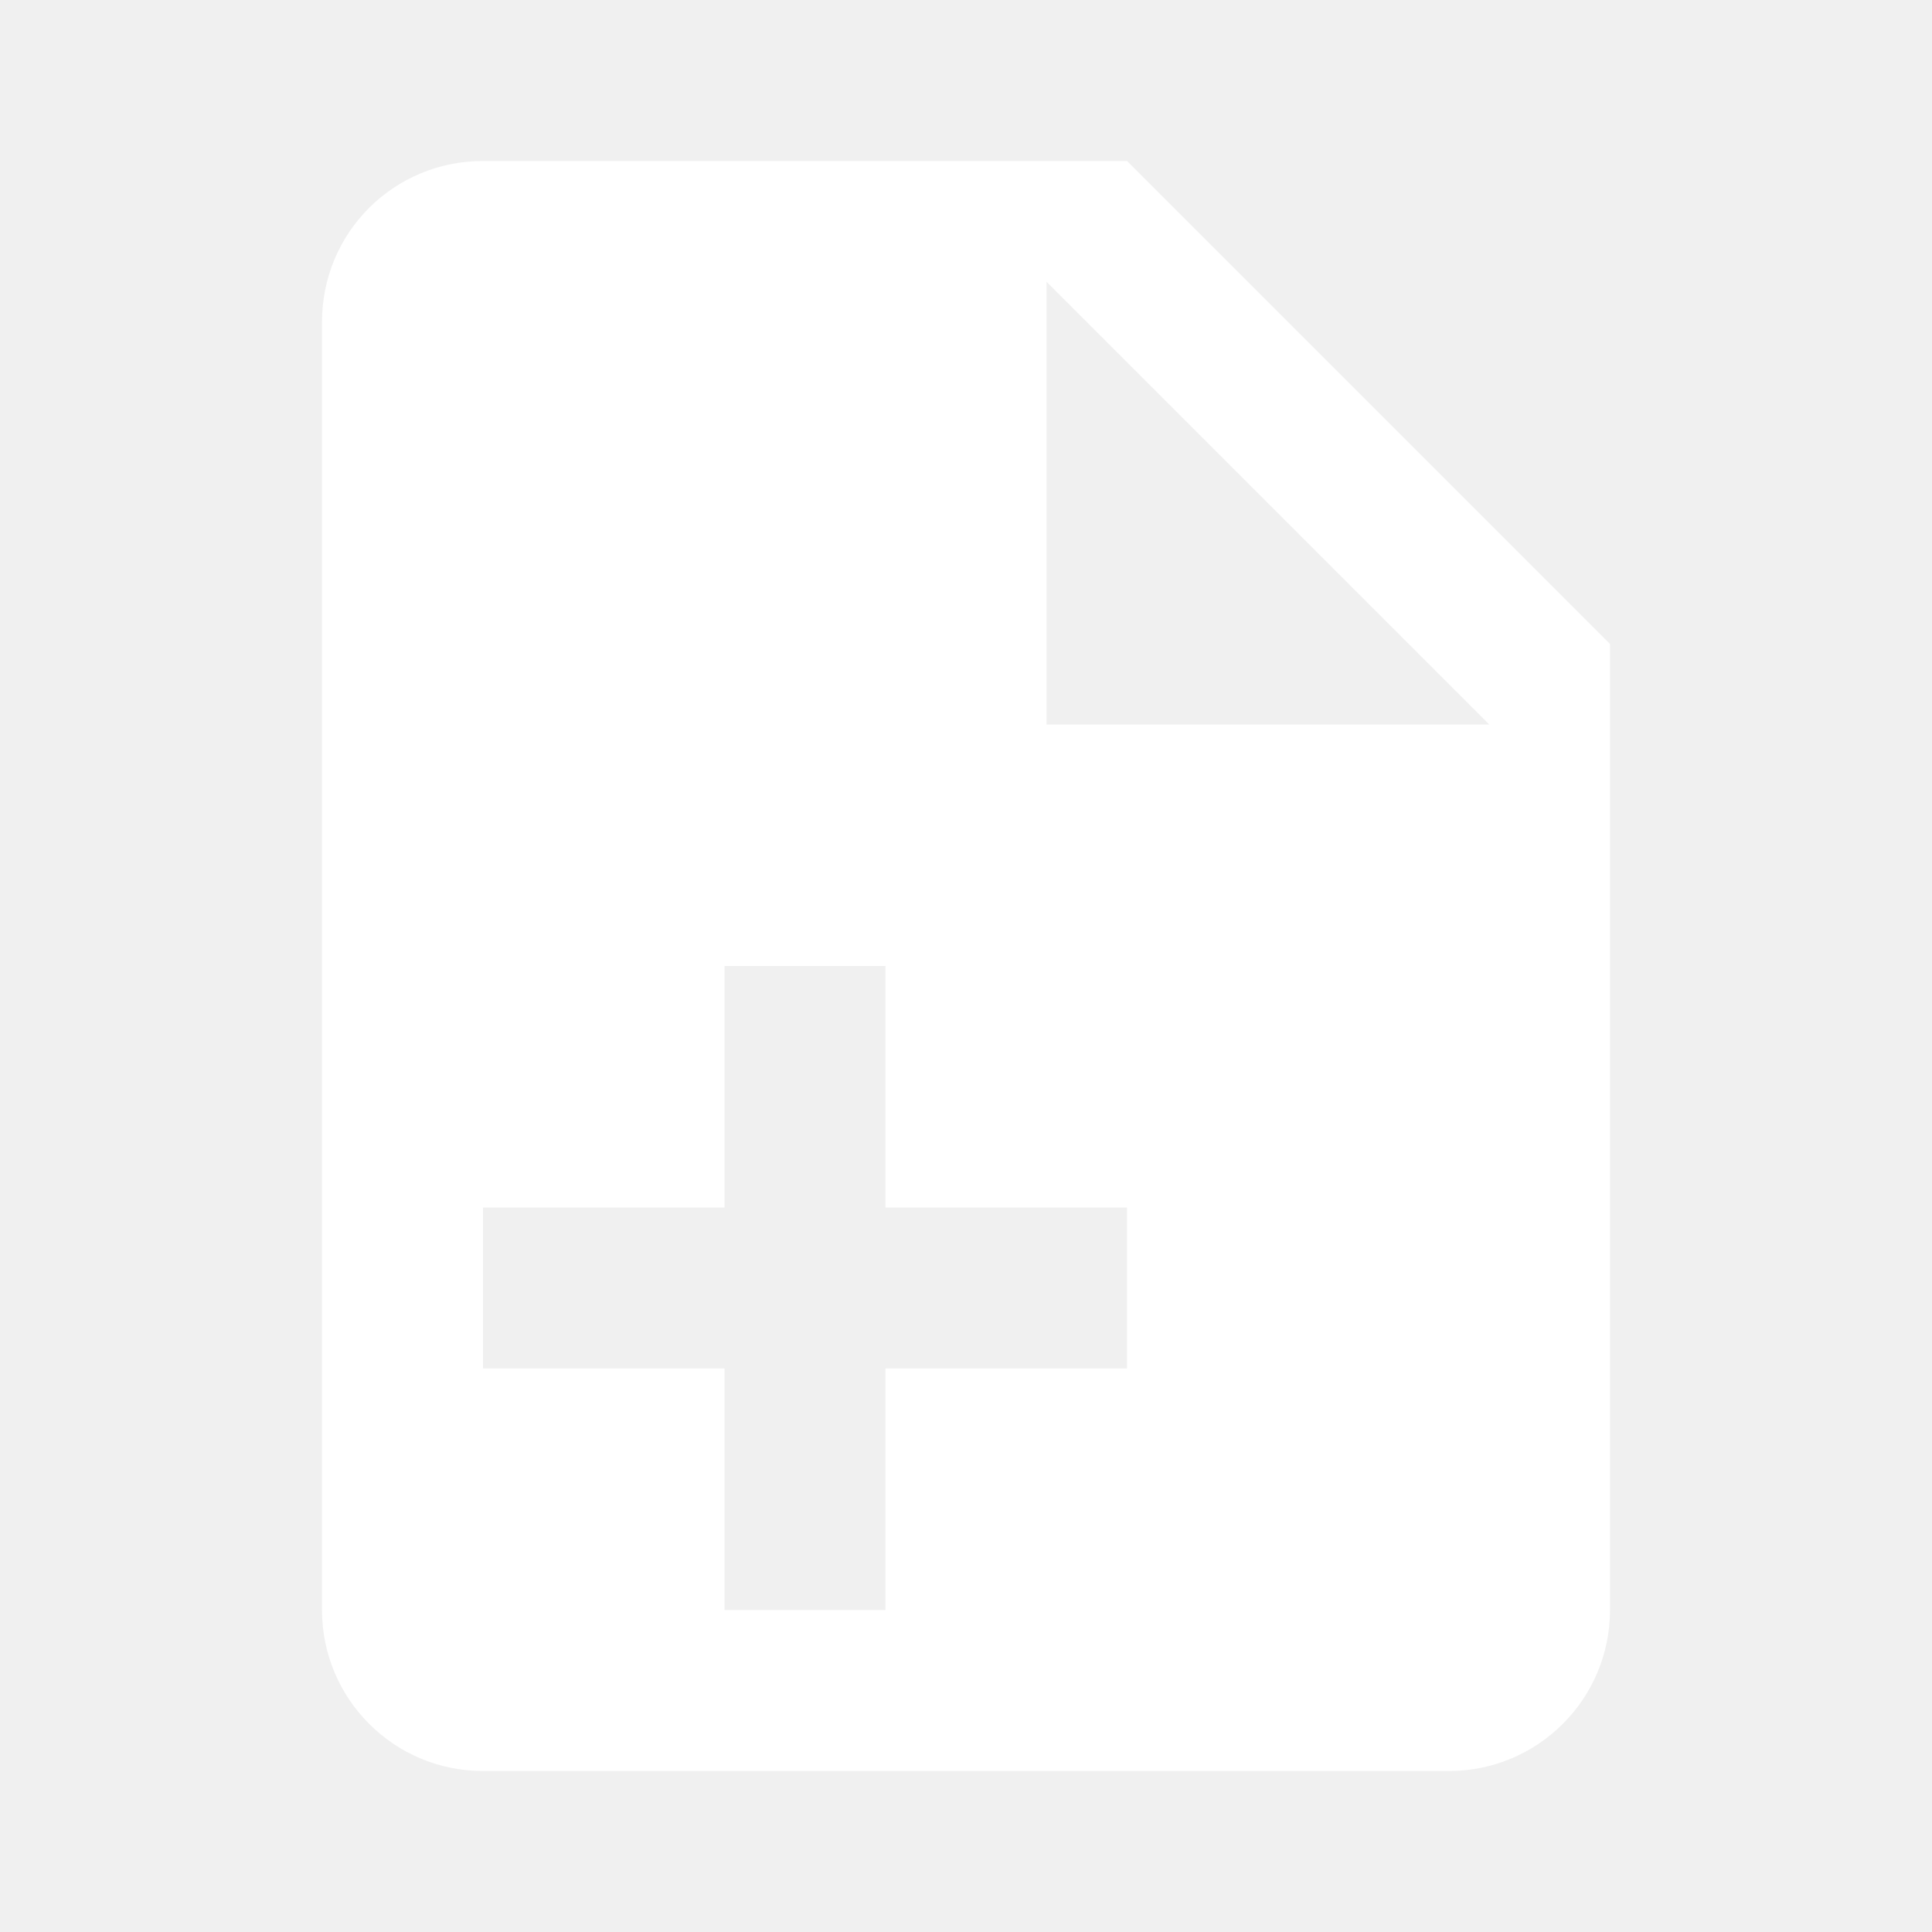
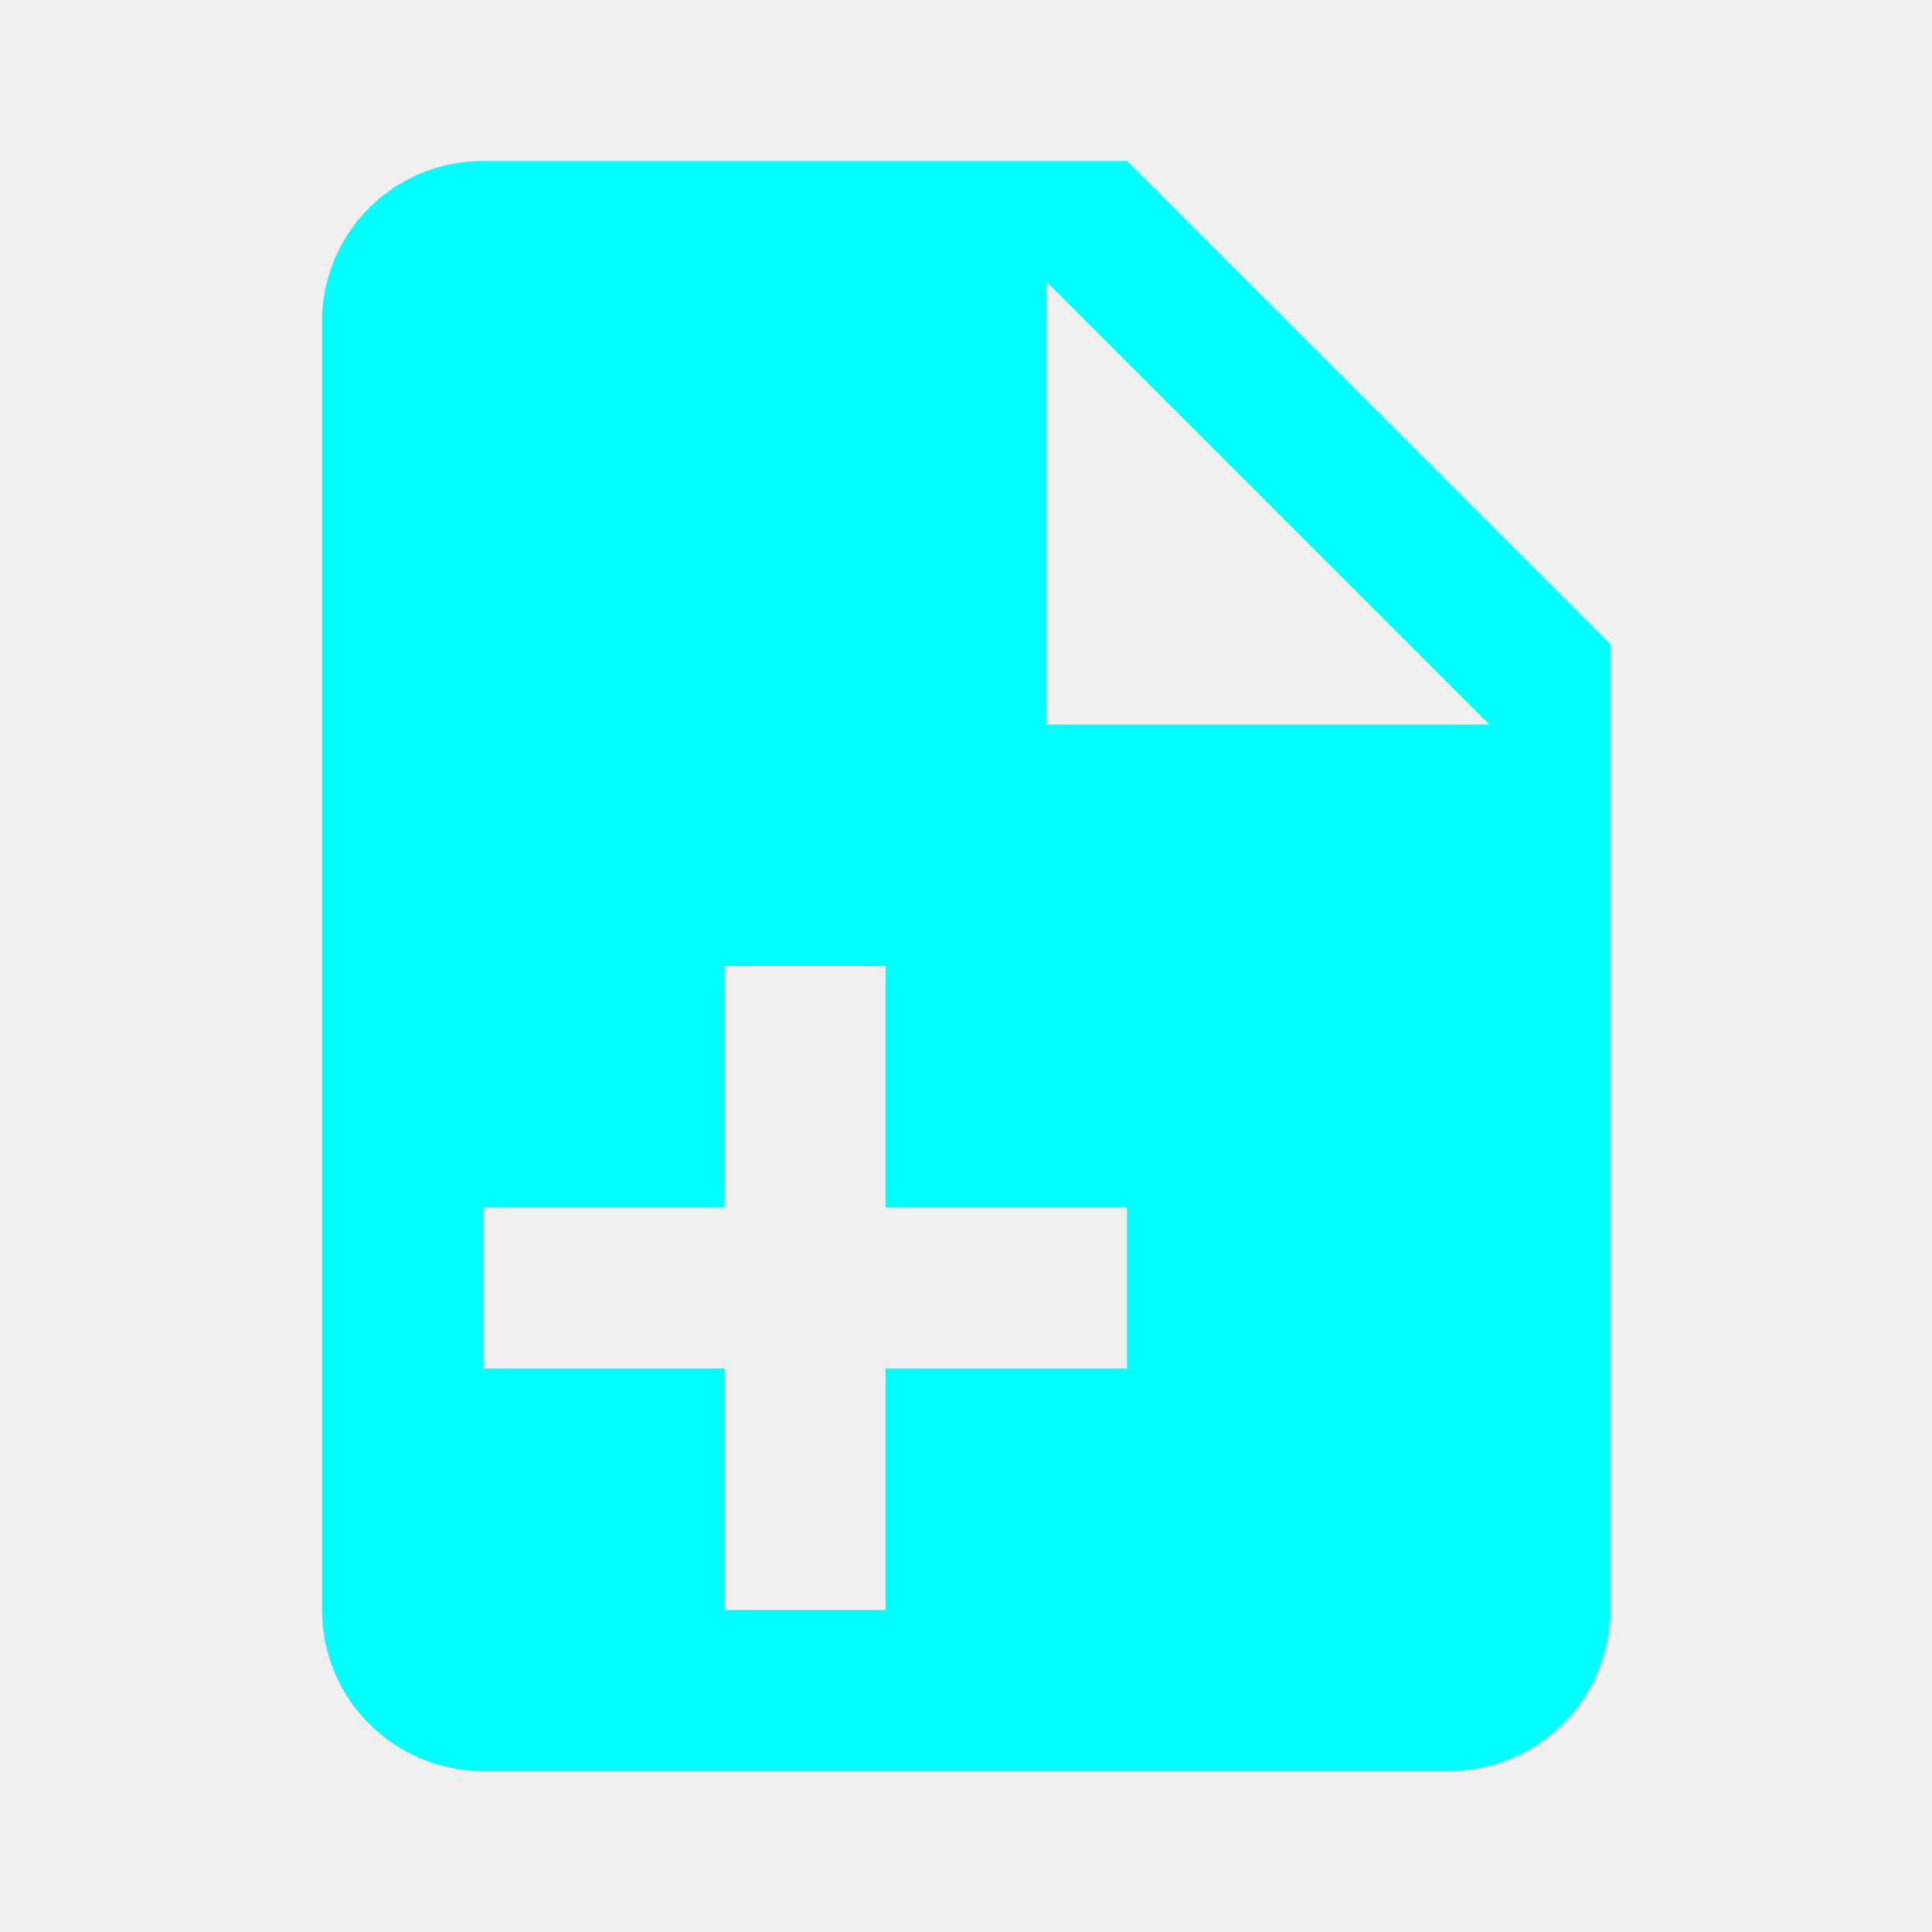
<svg xmlns="http://www.w3.org/2000/svg" version="1.1" width="24" height="24" viewBox="0 0 24 24">
-   <path d="M13,9H18.5L13,3.5V9M6,2H14L20,8V20A2,2 0 0,1 18,22H6C4.89,22 4,21.1 4,20V4C4,2.89 4.89,2 6,2M11,15V12H9V15H6V17H9V20H11V17H14V15H11Z" fill="#FFFFFF" />
+   <path d="M13,9H18.5L13,3.5V9M6,2H14L20,8V20A2,2 0 0,1 18,22H6C4.89,22 4,21.1 4,20V4C4,2.89 4.89,2 6,2M11,15V12H9V15H6V17H9V20H11V17H14V15H11Z" fill="#00FFFF" />
</svg>
